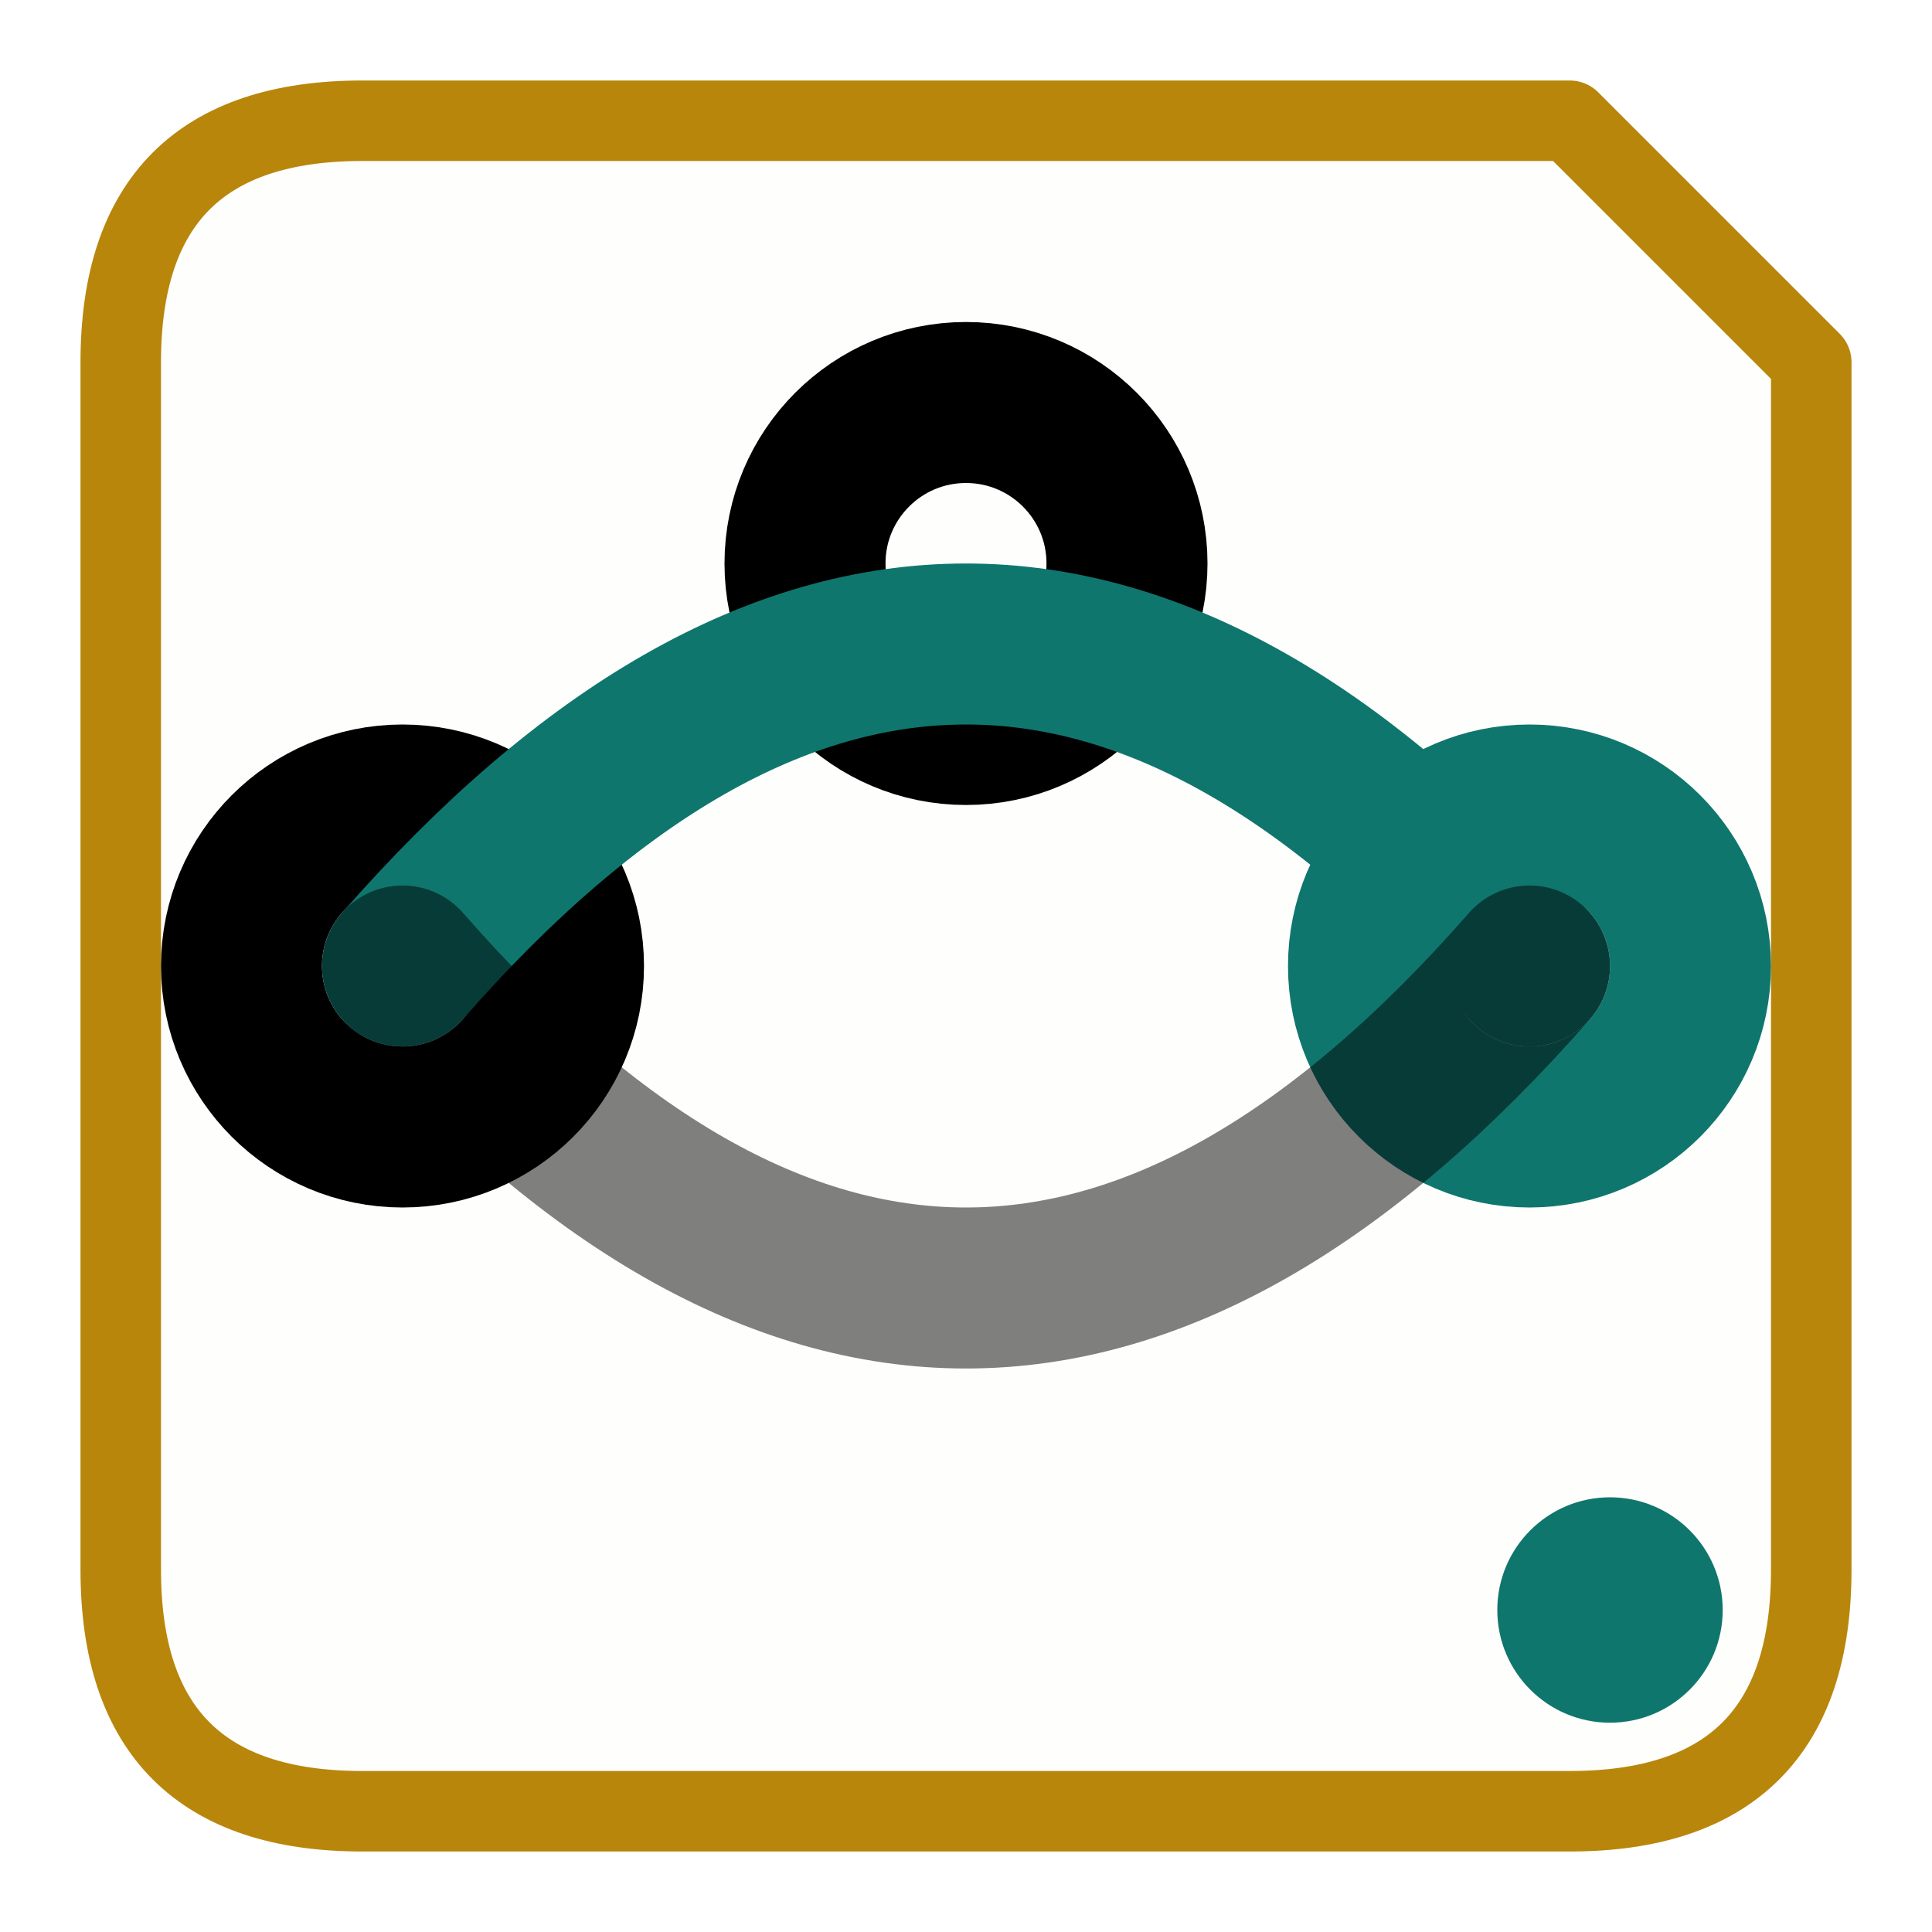
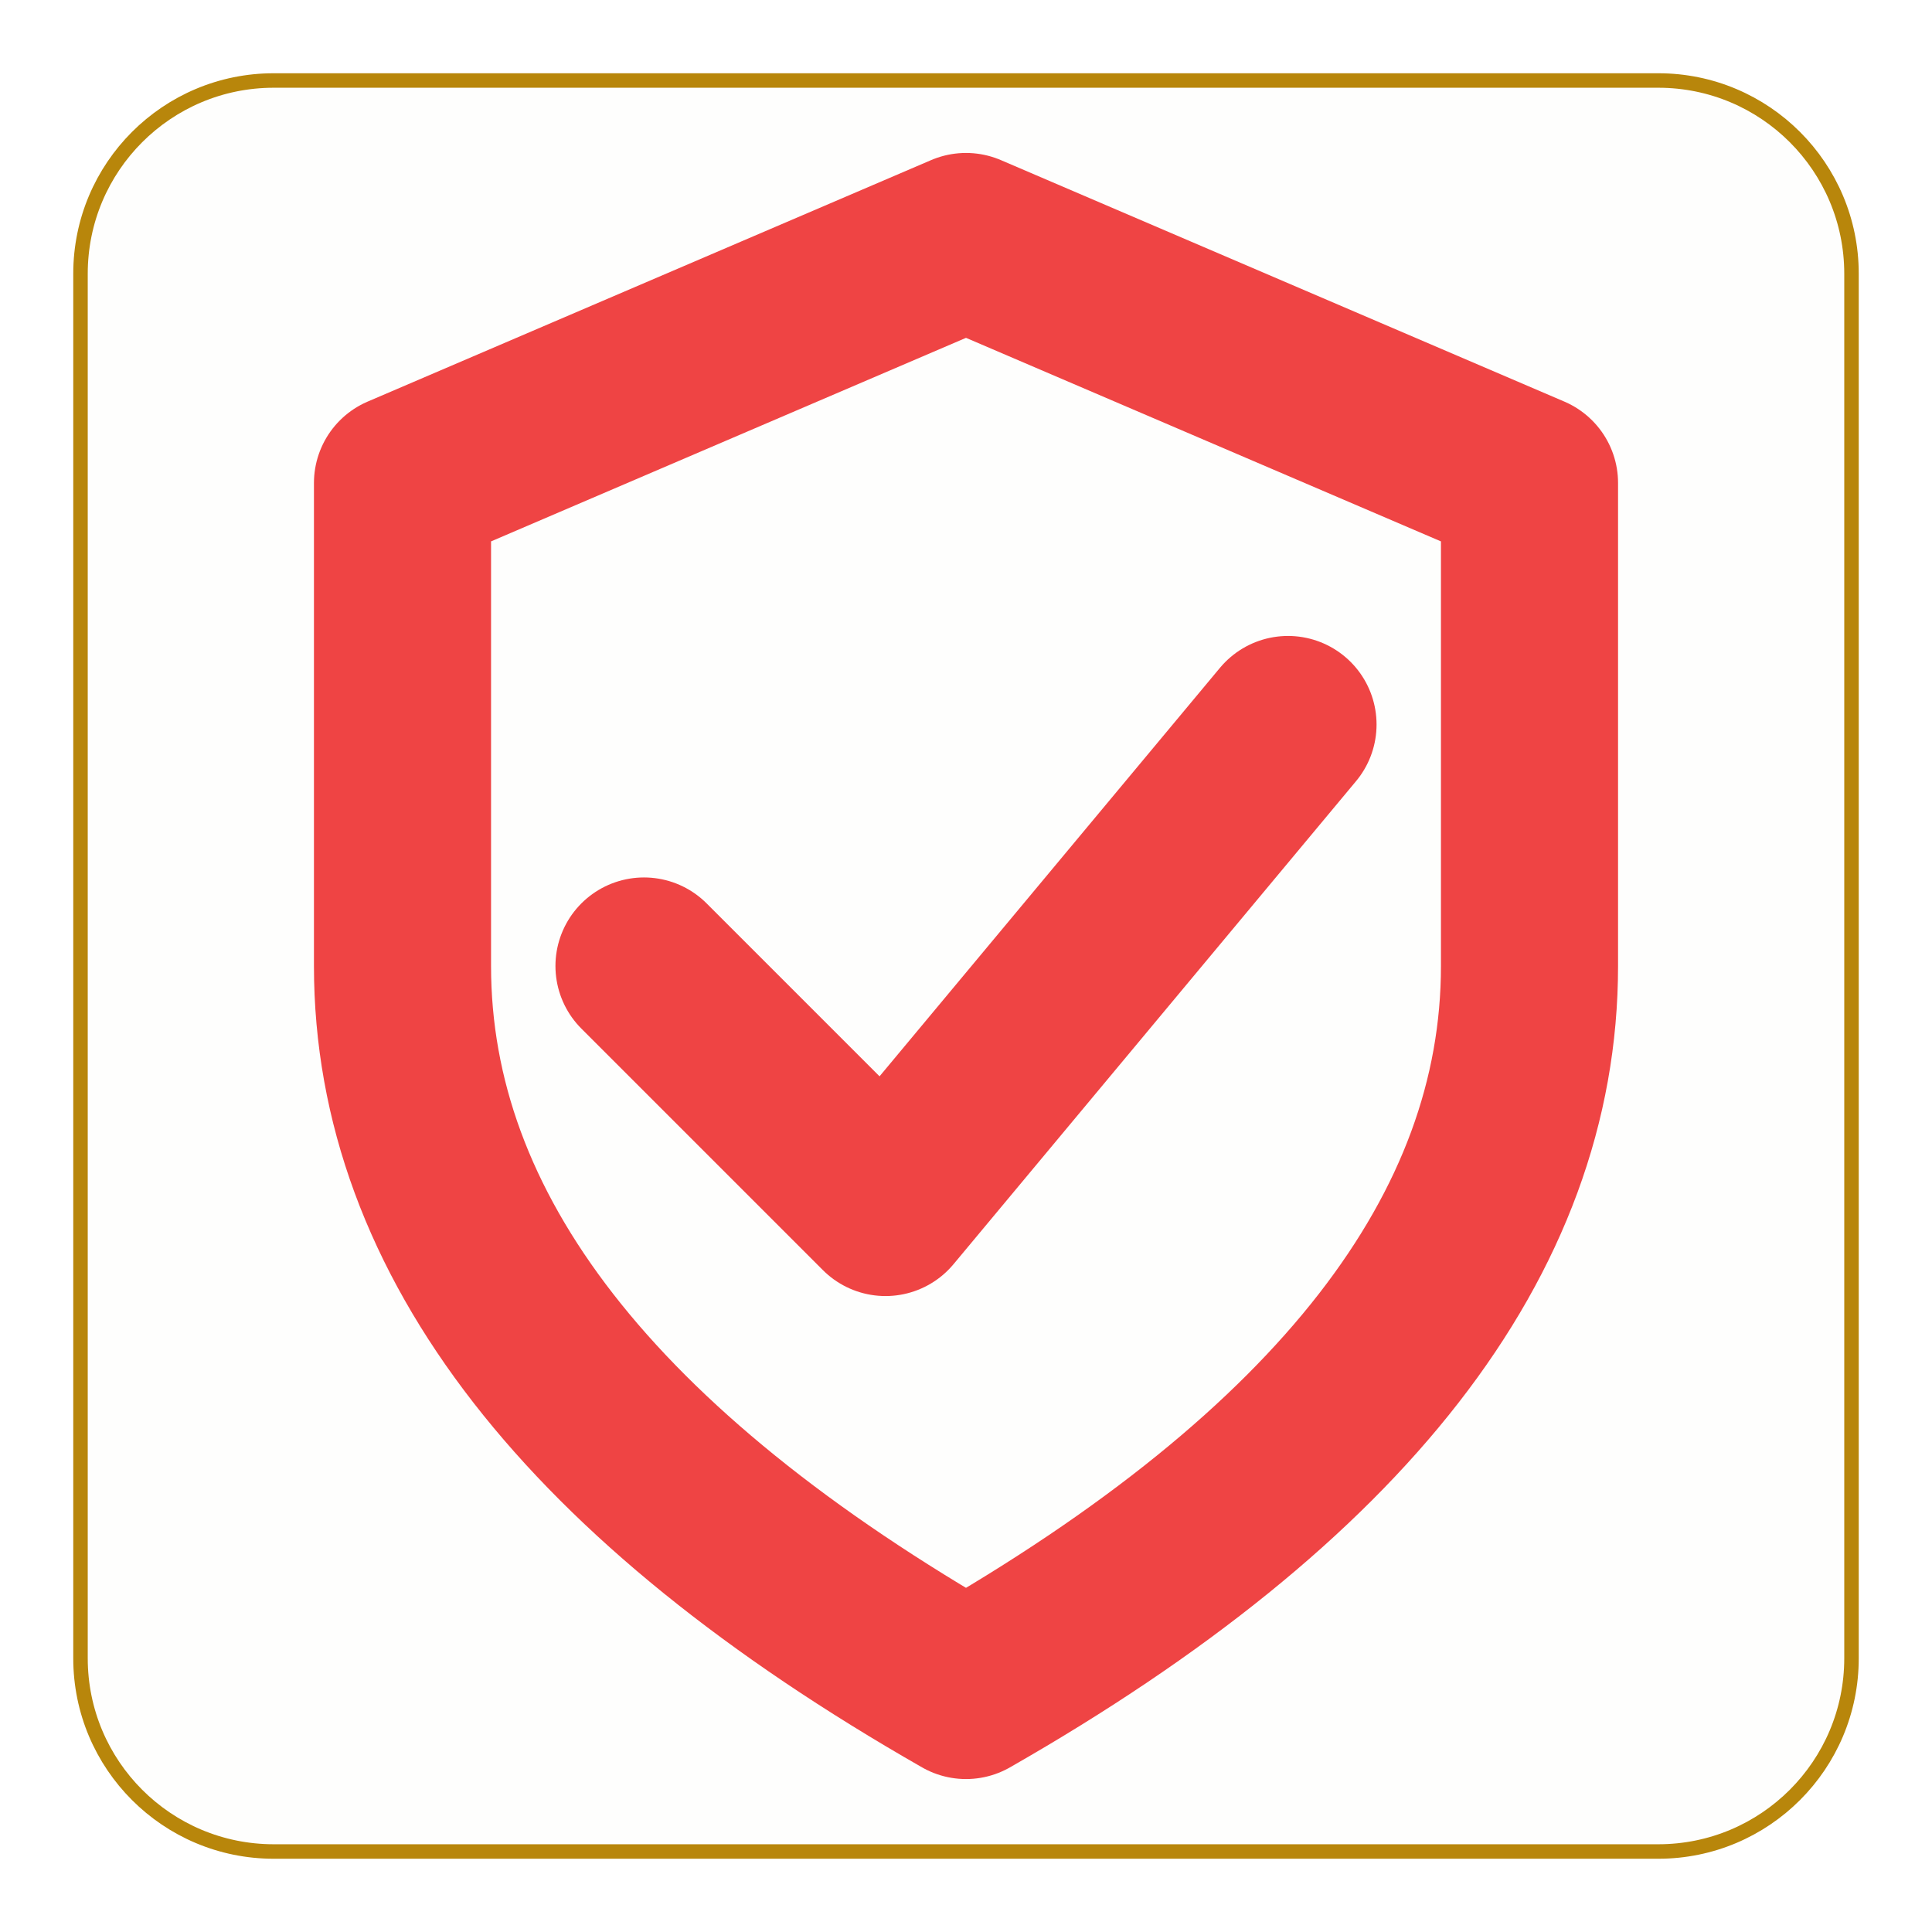
- <svg xmlns="http://www.w3.org/2000/svg" viewBox="0 0 24 24" fill="none" stroke="#1f2937" stroke-width="2" stroke-linecap="round" stroke-linejoin="round" role="img" aria-labelledby="t">
-   <path d="M 4.5 1.5 L 19.5 1.5 L 22.5 4.5 L 22.5 19.5 Q 22.5 22.5 19.5 22.5 L 4.5 22.5 Q 1.5 22.5 1.5 19.5 L 1.5 4.5 Q 1.5 1.5 4.5 1.5 Z" fill="#f5e9c8" fill-opacity="0.06" stroke="#b8860b" stroke-width="1" />
-   <circle cx="20" cy="20" r="1.4" fill="#0f766e" stroke="none" />
-   <circle cx="5" cy="12" r="2" stroke="currentColor" fill="none" />
-   <circle cx="12" cy="7" r="2" stroke="currentColor" fill="none" />
-   <circle cx="19" cy="12" r="2" stroke="#0f766e" fill="none" />
-   <path d="M5 12 Q12 4 19 12" stroke="#0f766e" fill="none" />
-   <path d="M5 12 Q12 20 19 12" stroke="currentColor" fill="none" stroke-opacity="0.5" />
+ <svg xmlns="http://www.w3.org/2000/svg" viewBox="0 0 24 24" fill="none" role="img" aria-labelledby="t">
+   <rect x="1.0" y="1.0" width="22" height="22" rx="2.4" fill="#f5e9c8" fill-opacity="0.04" stroke="#b8860b" stroke-width="0.18" />
+   <path d="M 12 3 L 19 6 L 19 12 Q 19 17 12 21 Q 5 17 5 12 L 5 6 Z" fill="none" stroke="#ef4444" stroke-width="2.2" stroke-linejoin="round" />
+   <path d="M 8 12 L 11 15 L 16 9" fill="none" stroke="#ef4444" stroke-width="2.2" stroke-opacity="1.0" stroke-linejoin="round" stroke-linecap="round" />
</svg>
